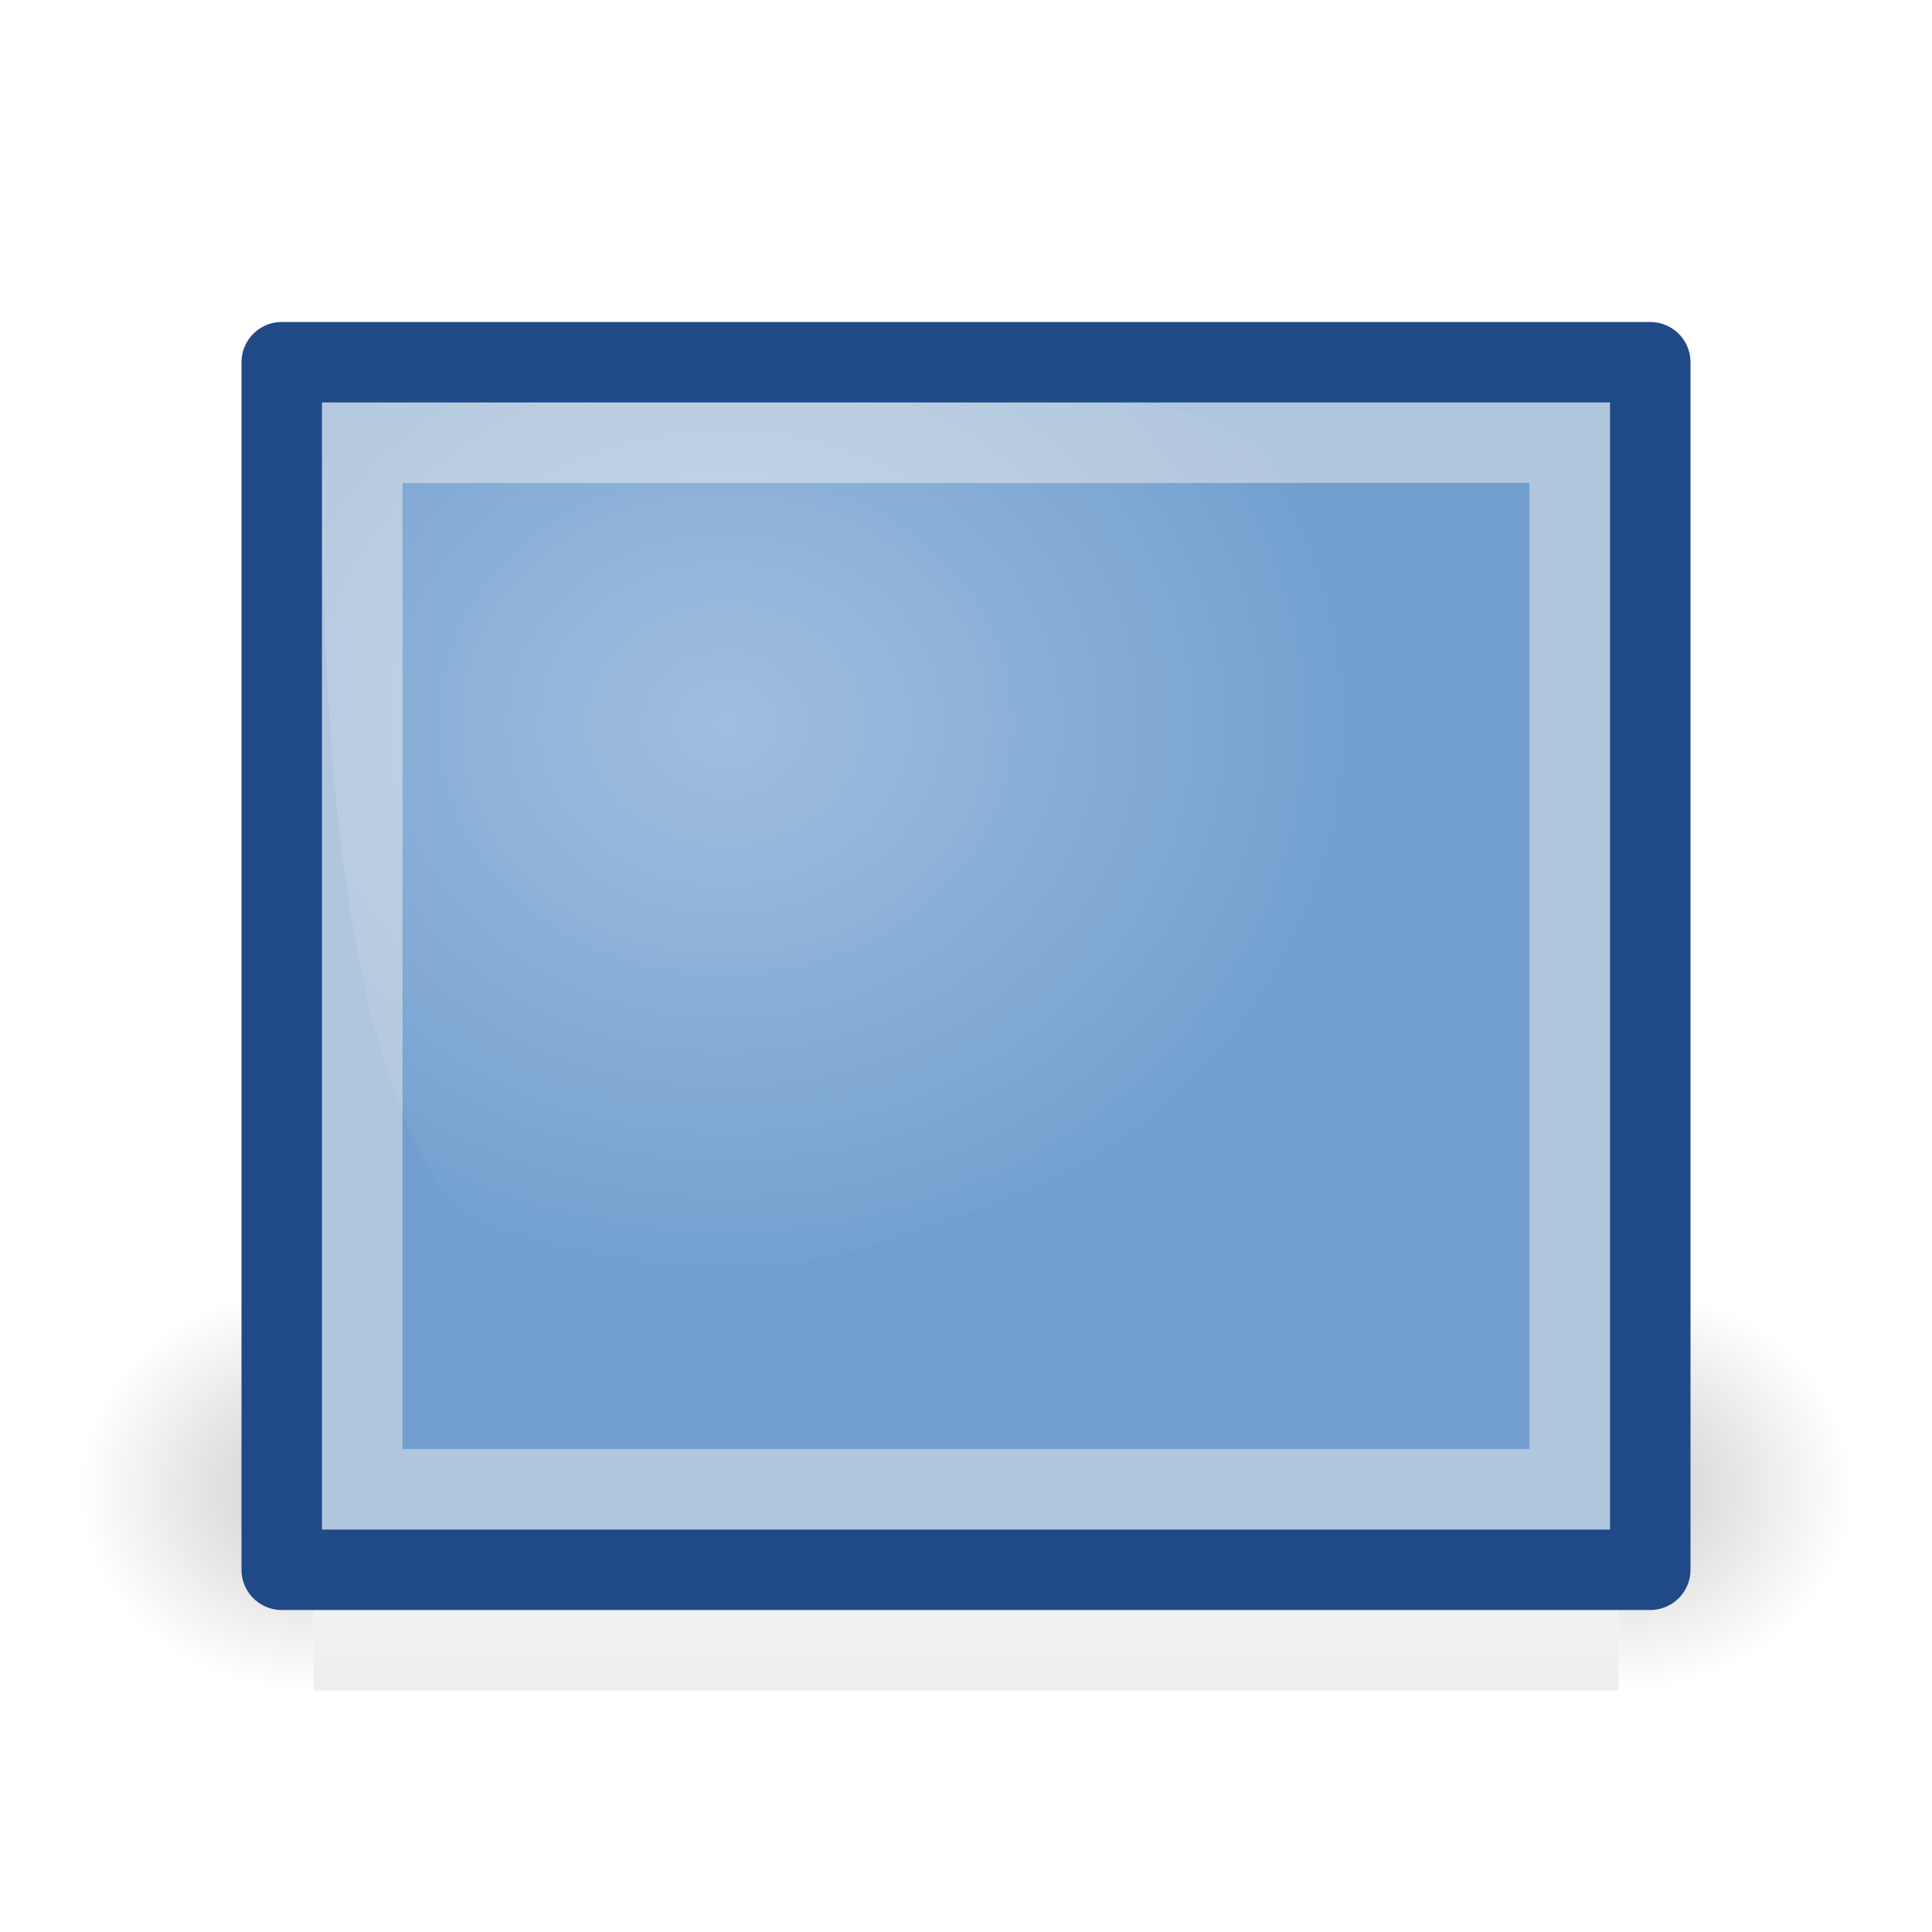
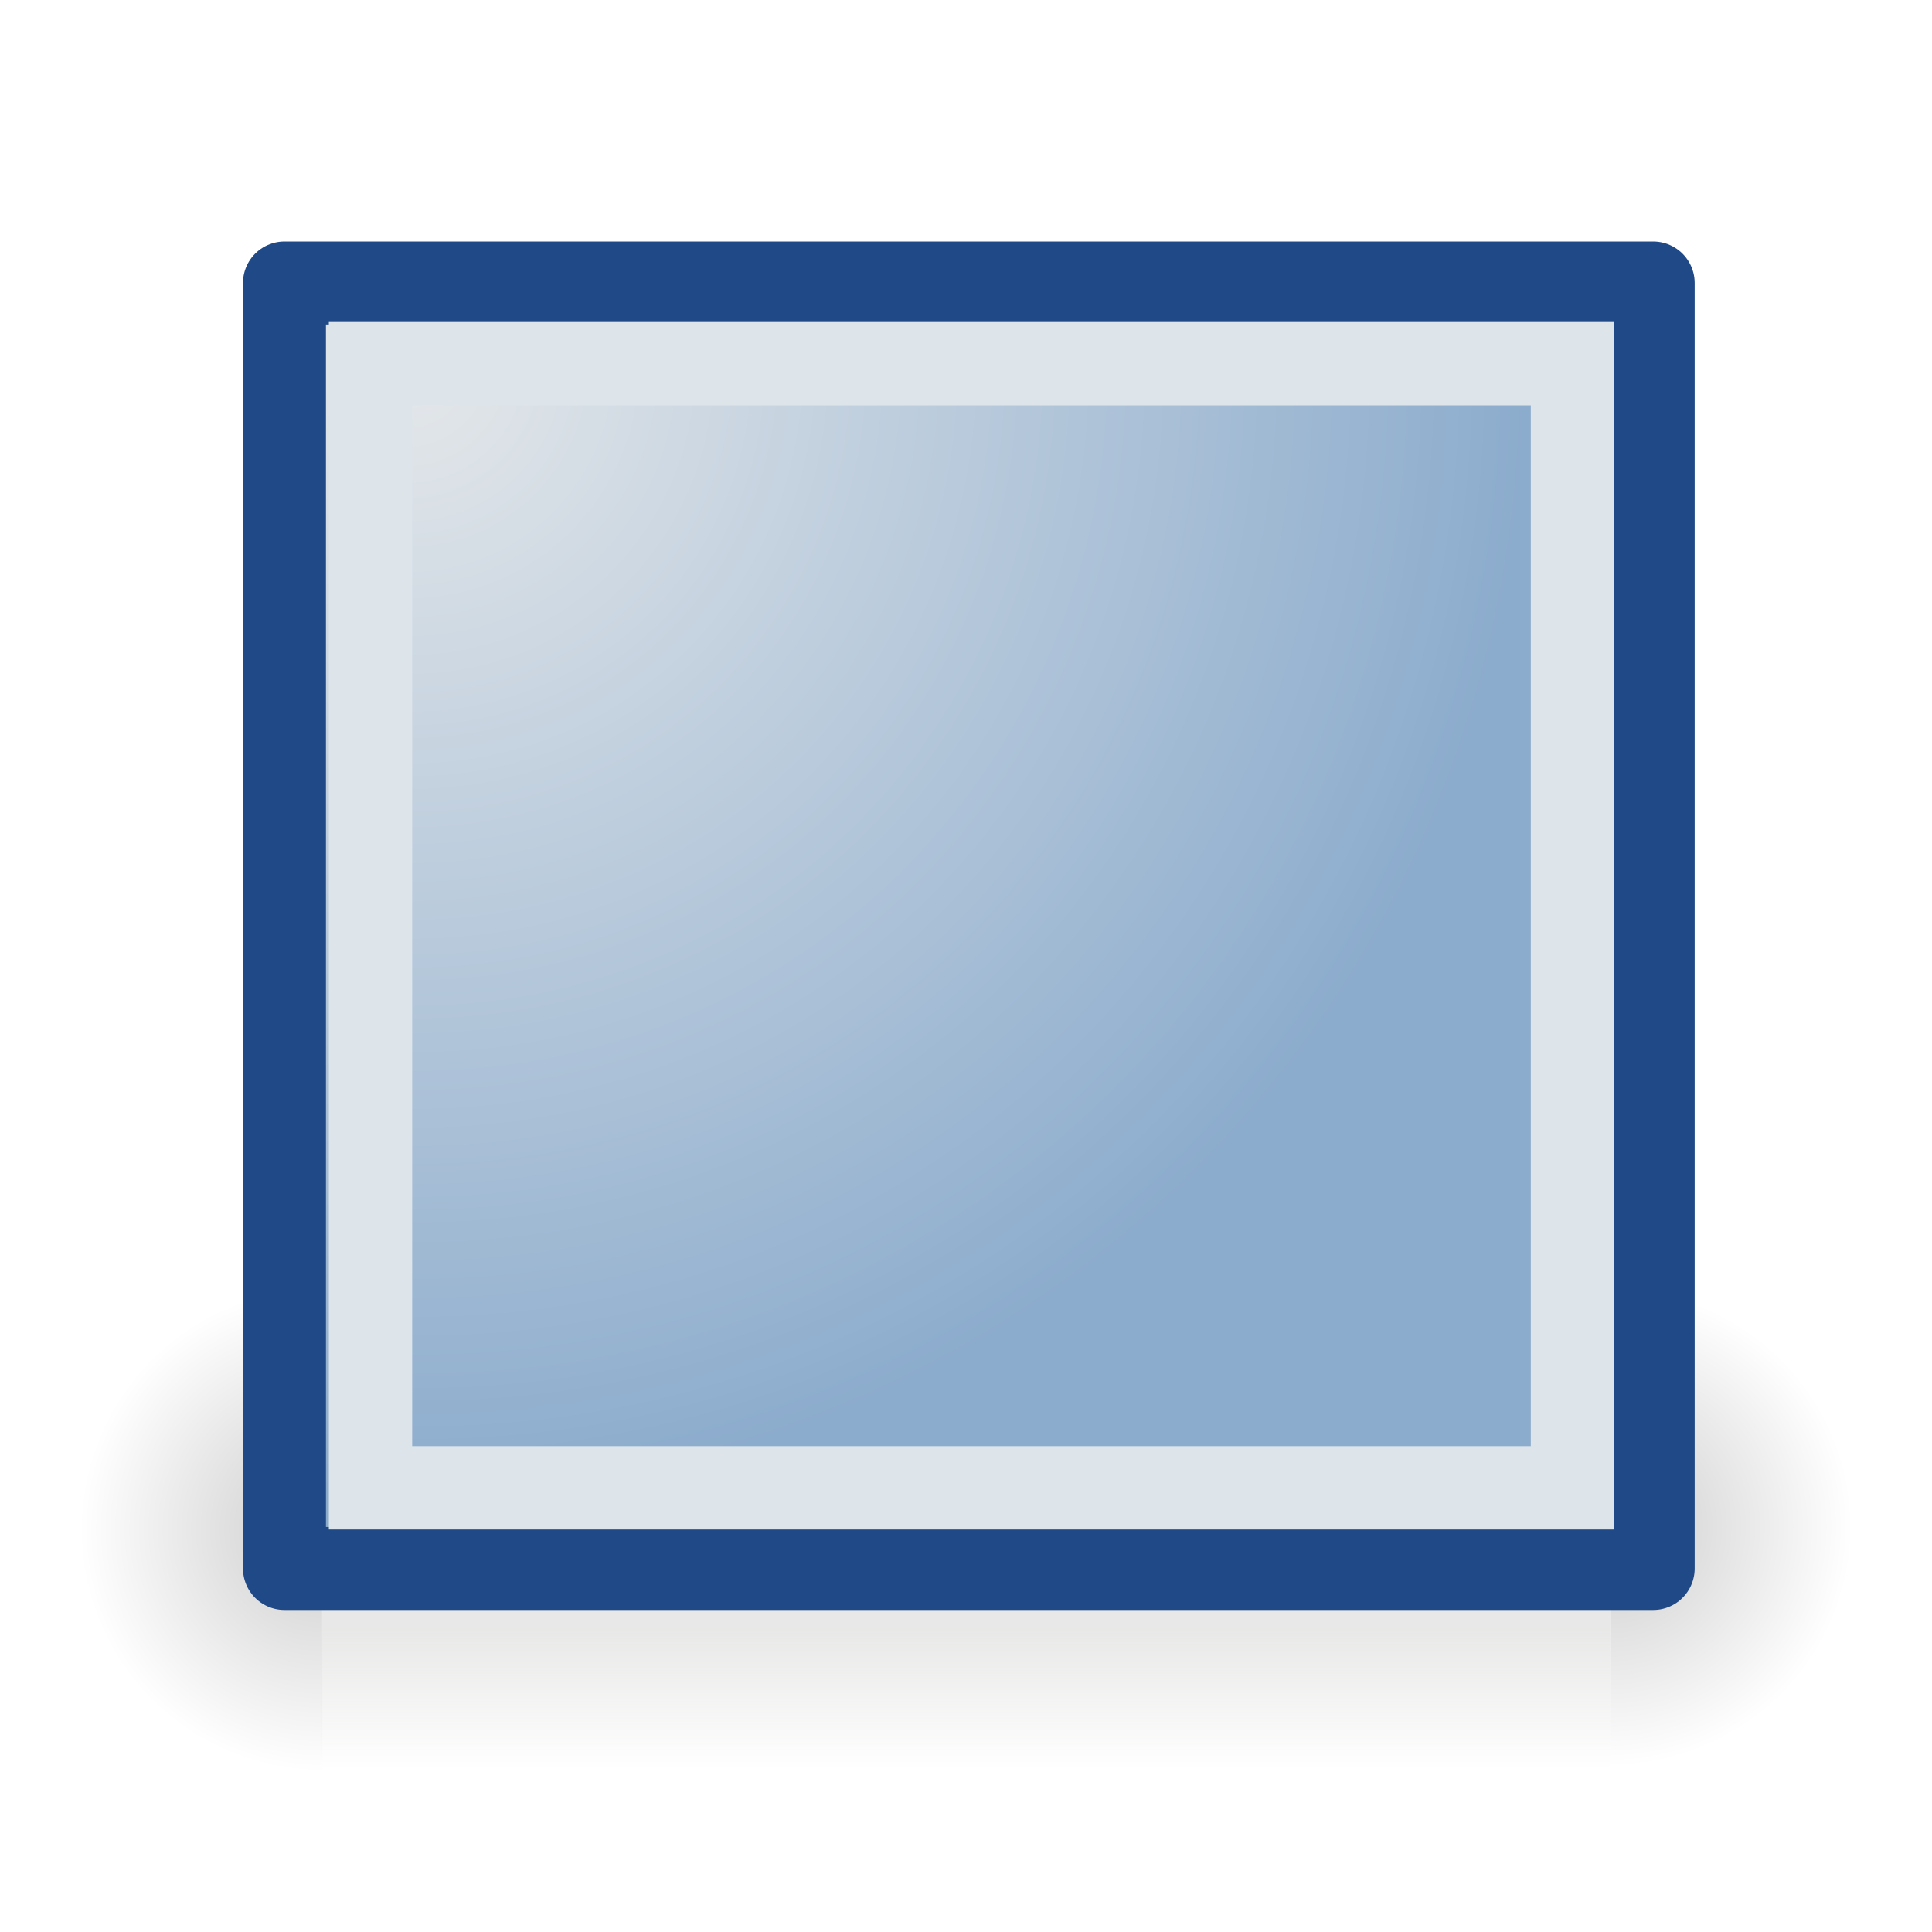
<svg xmlns="http://www.w3.org/2000/svg" xmlns:xlink="http://www.w3.org/1999/xlink" width="48" height="48" id="svg2" version="1.0">
  <defs id="defs4">
-     <radialGradient xlink:href="#linearGradient3688" id="radialGradient11376" gradientUnits="userSpaceOnUse" gradientTransform="matrix(2.003784,0,0,1.4,27.98813,-17.4)" cx="4.993" cy="43.5" fx="4.993" fy="43.5" r="2.5" />
+     <radialGradient xlink:href="#linearGradient3688" id="radialGradient15115" gradientUnits="userSpaceOnUse" gradientTransform="matrix(2.076649,0,0,1.6625,27.44224,-28.1625)" cx="4.993" cy="43.5" fx="4.993" fy="43.5" r="2.5" />
    <linearGradient id="linearGradient3688">
      <stop style="stop-color:black;stop-opacity:1;" offset="0" id="stop3690" />
      <stop style="stop-color:black;stop-opacity:0;" offset="1" id="stop3692" />
    </linearGradient>
-     <radialGradient xlink:href="#linearGradient3688" id="radialGradient11378" gradientUnits="userSpaceOnUse" gradientTransform="matrix(2.003784,0,0,1.4,-20.01187,-104.4)" cx="4.993" cy="43.5" fx="4.993" fy="43.5" r="2.5" />
-     <linearGradient xlink:href="#linearGradient2485" id="linearGradient11380" gradientUnits="userSpaceOnUse" x1="32.636" y1="40" x2="32.636" y2="47" />
-     <linearGradient id="linearGradient2485">
-       <stop id="stop2486" offset="0" style="stop-color:#ffffff;stop-opacity:1" />
-       <stop id="stop2487" offset="1" style="stop-color:#aaaaaa;stop-opacity:1;" />
+     <radialGradient xlink:href="#linearGradient3688" id="radialGradient15117" gradientUnits="userSpaceOnUse" gradientTransform="matrix(2.079495,0,0,1.680003,-20.57908,-117.2801)" cx="4.993" cy="43.5" fx="4.993" fy="43.5" r="2.5" />
+     <linearGradient xlink:href="#linearGradient7443" id="linearGradient15122" gradientUnits="userSpaceOnUse" gradientTransform="matrix(0.987013,0,0,1.200002,0.3116856,-96.40009)" x1="25.058" y1="47.028" x2="25.058" y2="39.999" />
+     <linearGradient id="linearGradient7443">
+       <stop id="stop7445" offset="0" style="stop-color:#888a85;stop-opacity:0;" />
+       <stop style="stop-color:#888a85;stop-opacity:1;" offset="0.104" id="stop7447" />
+       <stop id="stop7449" offset="0.701" style="stop-color:#888a85;stop-opacity:1;" />
+       <stop id="stop7451" offset="1" style="stop-color:#888a85;stop-opacity:0;" />
    </linearGradient>
-     <linearGradient id="linearGradient12136">
-       <stop style="stop-color:#ffffff;stop-opacity:1;" offset="0" id="stop12138" />
-       <stop style="stop-color:#ffffff;stop-opacity:0;" offset="1" id="stop12140" />
+     <radialGradient xlink:href="#linearGradient15126" id="radialGradient15124" gradientUnits="userSpaceOnUse" gradientTransform="matrix(0.7769312,1.364551,-1.339388,0.762604,19.31156,-7.466854)" cx="0.674" cy="10.791" fx="0.674" fy="10.791" r="23.56" />
+     <linearGradient id="linearGradient15126">
+       <stop id="stop15128" offset="0" style="stop-color:#e5e8ea;stop-opacity:1;" />
+       <stop id="stop15130" offset="1" style="stop-color:#8caccd;stop-opacity:1;" />
    </linearGradient>
-     <radialGradient r="5" fy="469.659" fx="1162.848" cy="469.659" cx="1162.848" gradientTransform="matrix(1.230762,-6.5665059e-6,5.5987854e-6,0.8909089,-268.3458,54.12939)" gradientUnits="userSpaceOnUse" id="radialGradient7614" xlink:href="#linearGradient12136" />
  </defs>
  <g id="layer1">
-     <g style="display:inline" id="draw_rect_alt" transform="matrix(2,0,0,2,-2304,-784)">
-       <rect style="opacity:0.243;fill:#000000;fill-opacity:0;stroke:none" id="rect6185" width="24" height="24" x="1152" y="392" />
-       <g transform="matrix(0.5499997,0,0,0.5555561,1150.8,386.8889)" id="g2043">
-         <g id="g2036" style="opacity:0.5;display:inline">
-           <g transform="matrix(1.052632,0,0,1.285713,-1.263158,-13.42854)" style="opacity:0.4" id="g3712">
-             <rect style="fill:url(#radialGradient11376);fill-opacity:1;stroke:none" id="rect2801" width="5" height="7" x="38" y="40" />
-             <rect style="fill:url(#radialGradient11378);fill-opacity:1;stroke:none" id="rect3696" width="5" height="7" x="-10" y="-47" transform="scale(-1,-1)" />
-             <rect style="fill:url(#linearGradient11380);fill-opacity:1;stroke:none" id="rect3700" width="28" height="7" x="10" y="40" />
+     <g style="display:inline" transform="matrix(0.7654459,0,0,0.7654459,5.939191,7.701997)" id="g15093">
+       <rect style="opacity:0.243;fill:#000000;fill-opacity:0;stroke:none" id="rect15095" width="24" height="24" x="4" y="166" transform="matrix(2.612856,0,0,2.612856,-18.21055,-443.7962)" />
+       <g transform="matrix(1.43707,0,0,1.451588,-10.89456,-23.41673)" id="g15097">
+         <g id="g15099" style="opacity:0.5;display:inline">
+           <g transform="matrix(1.052632,0,0,1.285713,-1.263158,-13.42854)" style="opacity:0.4" id="g15101">
+             <rect style="fill:url(#radialGradient15115);fill-opacity:1;stroke:none" id="rect15104" width="5.182" height="8.312" x="37.818" y="40" />
+             <rect style="fill:url(#radialGradient15117);fill-opacity:1;stroke:none" id="rect15106" width="5.189" height="8.4" x="-10.189" y="-48.4" transform="scale(-1,-1)" />
+             <rect style="fill:url(#linearGradient15122);fill-opacity:1;stroke:none" id="rect15108" width="27.636" height="8.4" x="10.182" y="-48.4" transform="scale(1,-1)" />
          </g>
        </g>
      </g>
-       <rect style="fill:#729fcf;fill-opacity:1;fill-rule:nonzero;stroke:#204a87;stroke-width:1;stroke-linecap:round;stroke-linejoin:round;stroke-miterlimit:4;stroke-opacity:1;stroke-dasharray:none;stroke-dashoffset:0" id="rect8738" width="17" height="15" x="1155.5" y="396.5" rx="0" ry="0" />
-       <rect style="fill:none;stroke:#eeeeec;stroke-width:1;stroke-linecap:butt;stroke-linejoin:miter;stroke-miterlimit:4;stroke-opacity:0.502;stroke-dasharray:none;stroke-dashoffset:0" id="rect11103" width="15" height="13" x="1156.5" y="397.5" />
-       <path id="path12144" d="m 1169,473.5 c 0,1.932 -4.548,3.5 -7.308,3.5 -2.76,0 -2.692,-5.091 -2.692,-7 2.308,0 4.548,0 7.308,0 2.76,0 2.692,1.568 2.692,3.5 z" style="opacity:0.33;fill:url(#radialGradient7614);fill-opacity:1;fill-rule:evenodd;stroke:none;stroke-width:1;marker:none;visibility:visible;display:inline;overflow:visible;enable-background:accumulate" transform="matrix(1.3,0,0,1.571428,-350.7,-341.5712)" />
+       <rect style="fill:url(#radialGradient15124);fill-opacity:1;fill-rule:nonzero;stroke:#204a87;stroke-width:2.693;stroke-linecap:round;stroke-linejoin:round;stroke-miterlimit:4;stroke-opacity:1;stroke-dasharray:none;stroke-dashoffset:0" id="rect15110" width="44.426" height="41.725" x="1.474" y="-0.877" rx="0" ry="0" />
+       <rect style="fill:none;stroke:#dde5eb;stroke-width:2.705;stroke-linecap:butt;stroke-linejoin:miter;stroke-miterlimit:4;stroke-opacity:1;stroke-dasharray:none;stroke-dashoffset:0" id="rect15113" width="39.013" height="36.488" x="4.267" y="1.742" />
    </g>
  </g>
</svg>
